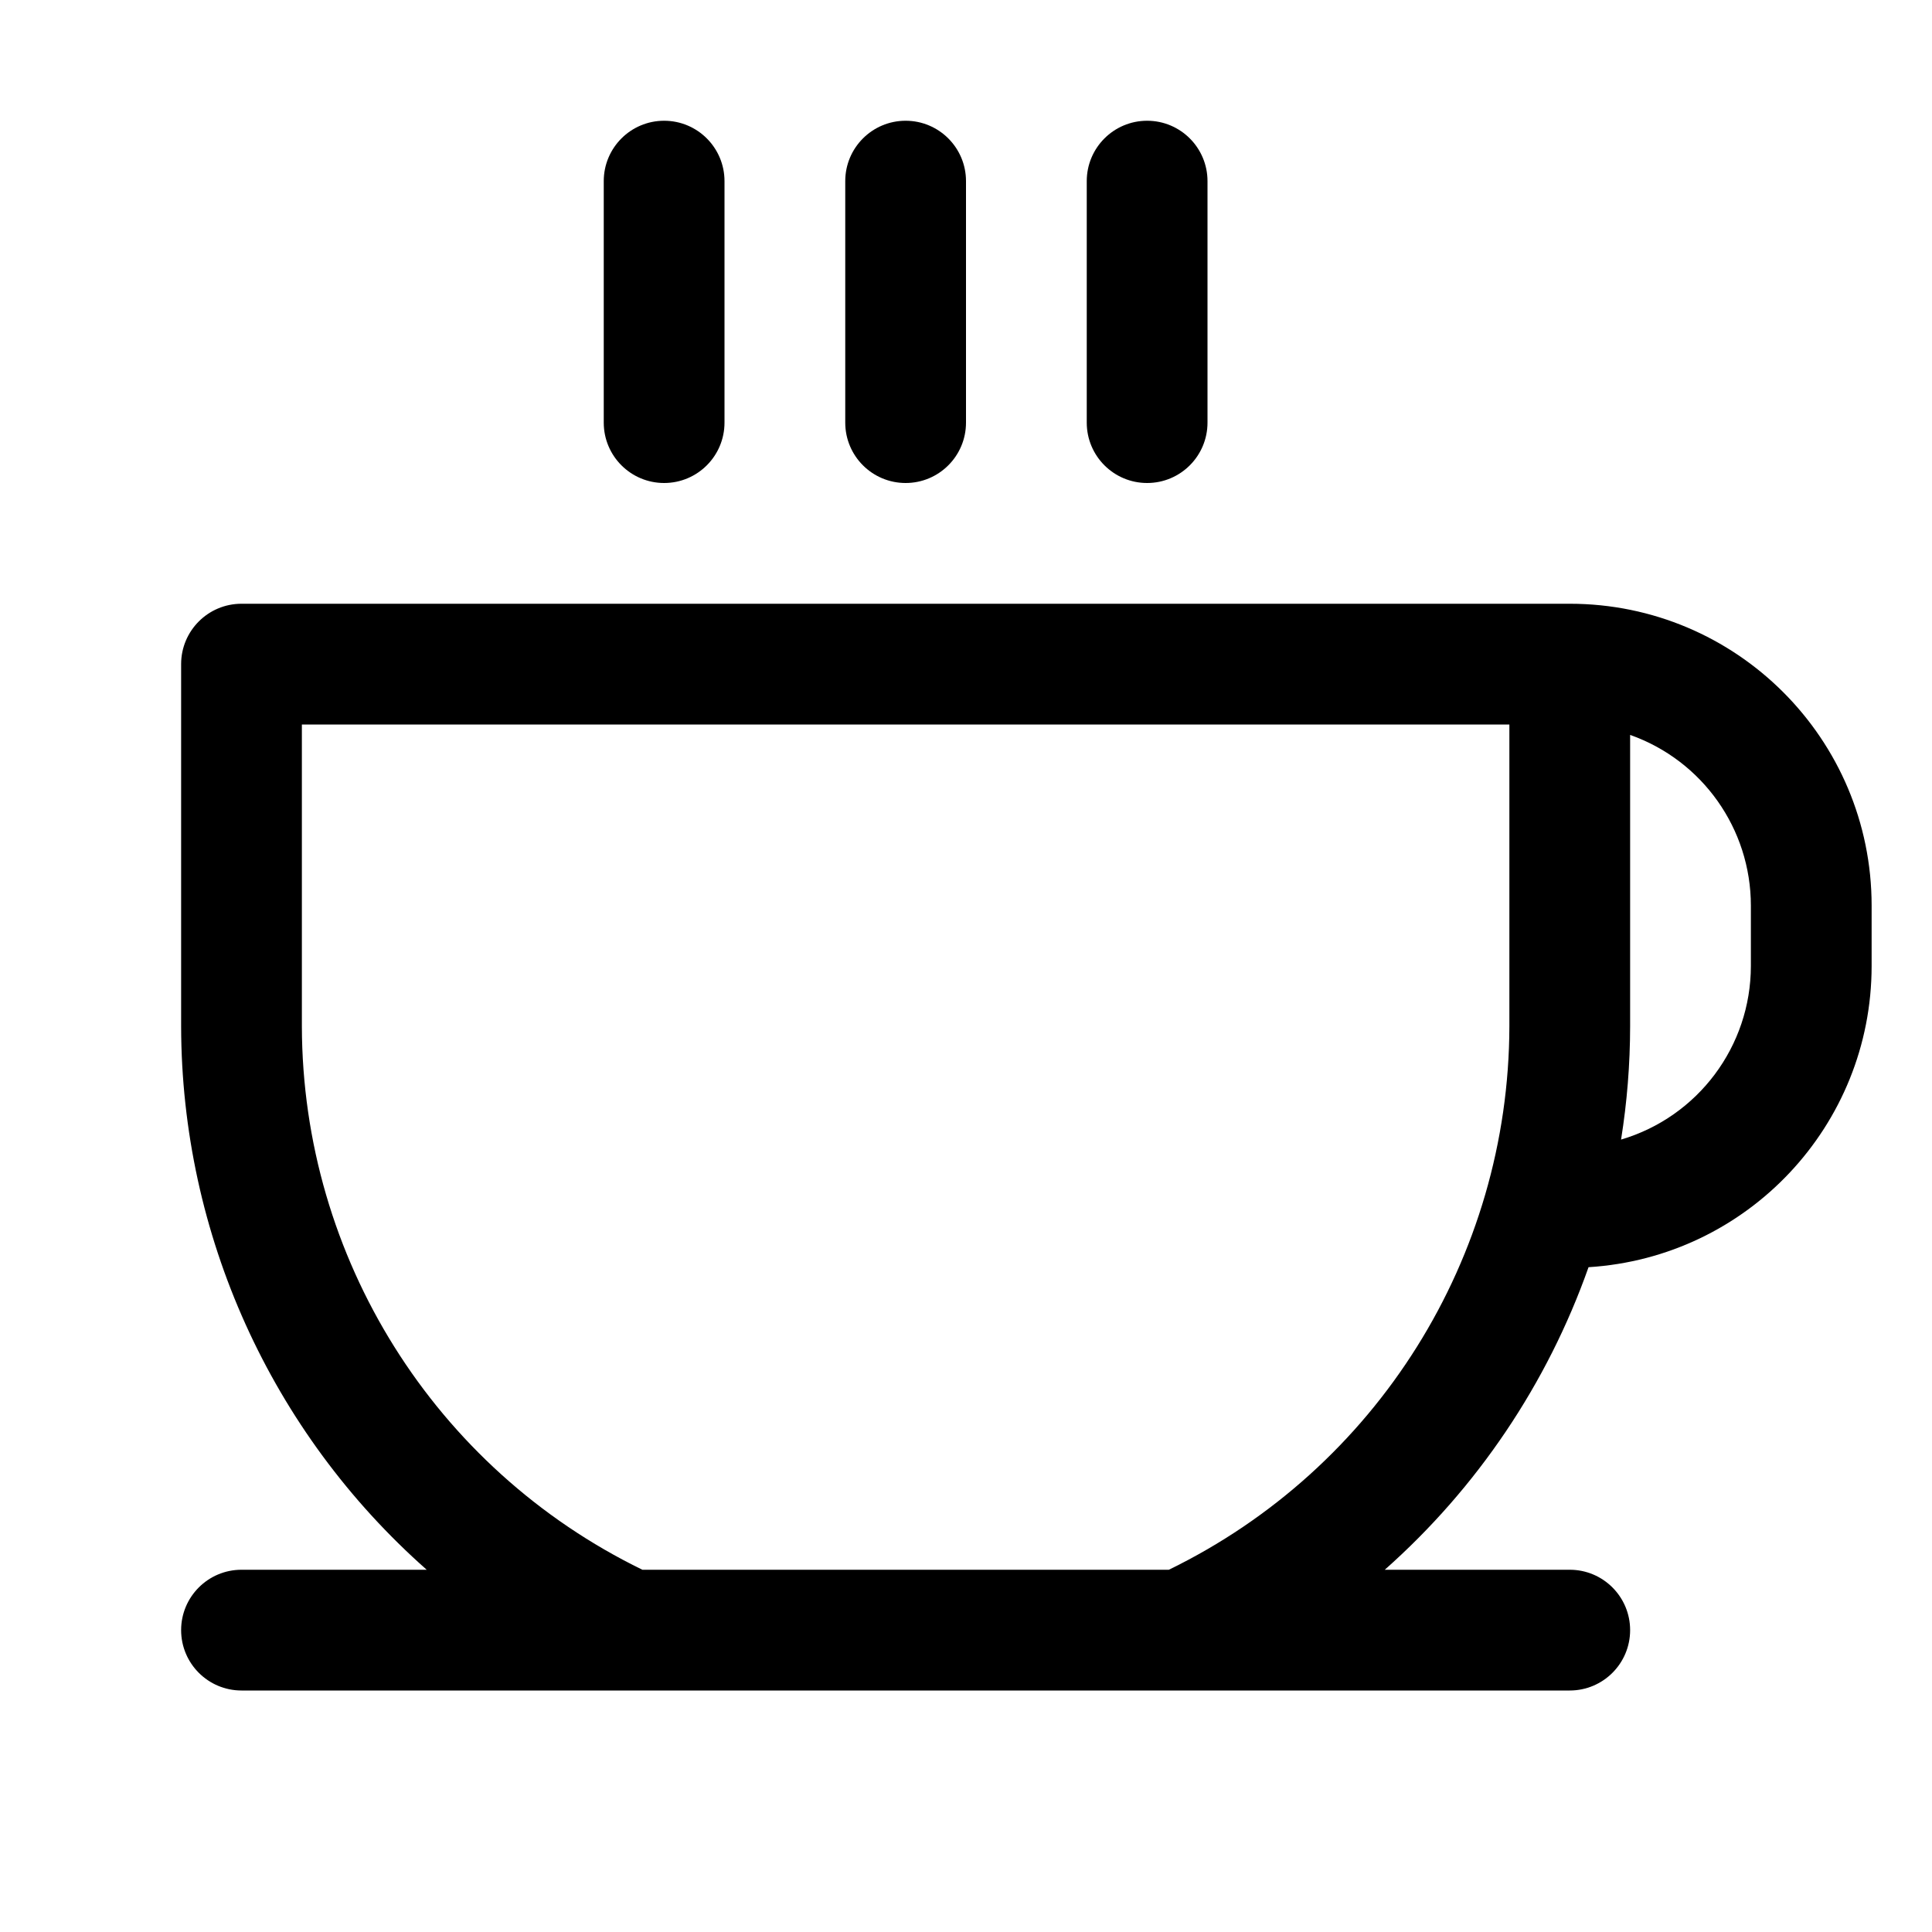
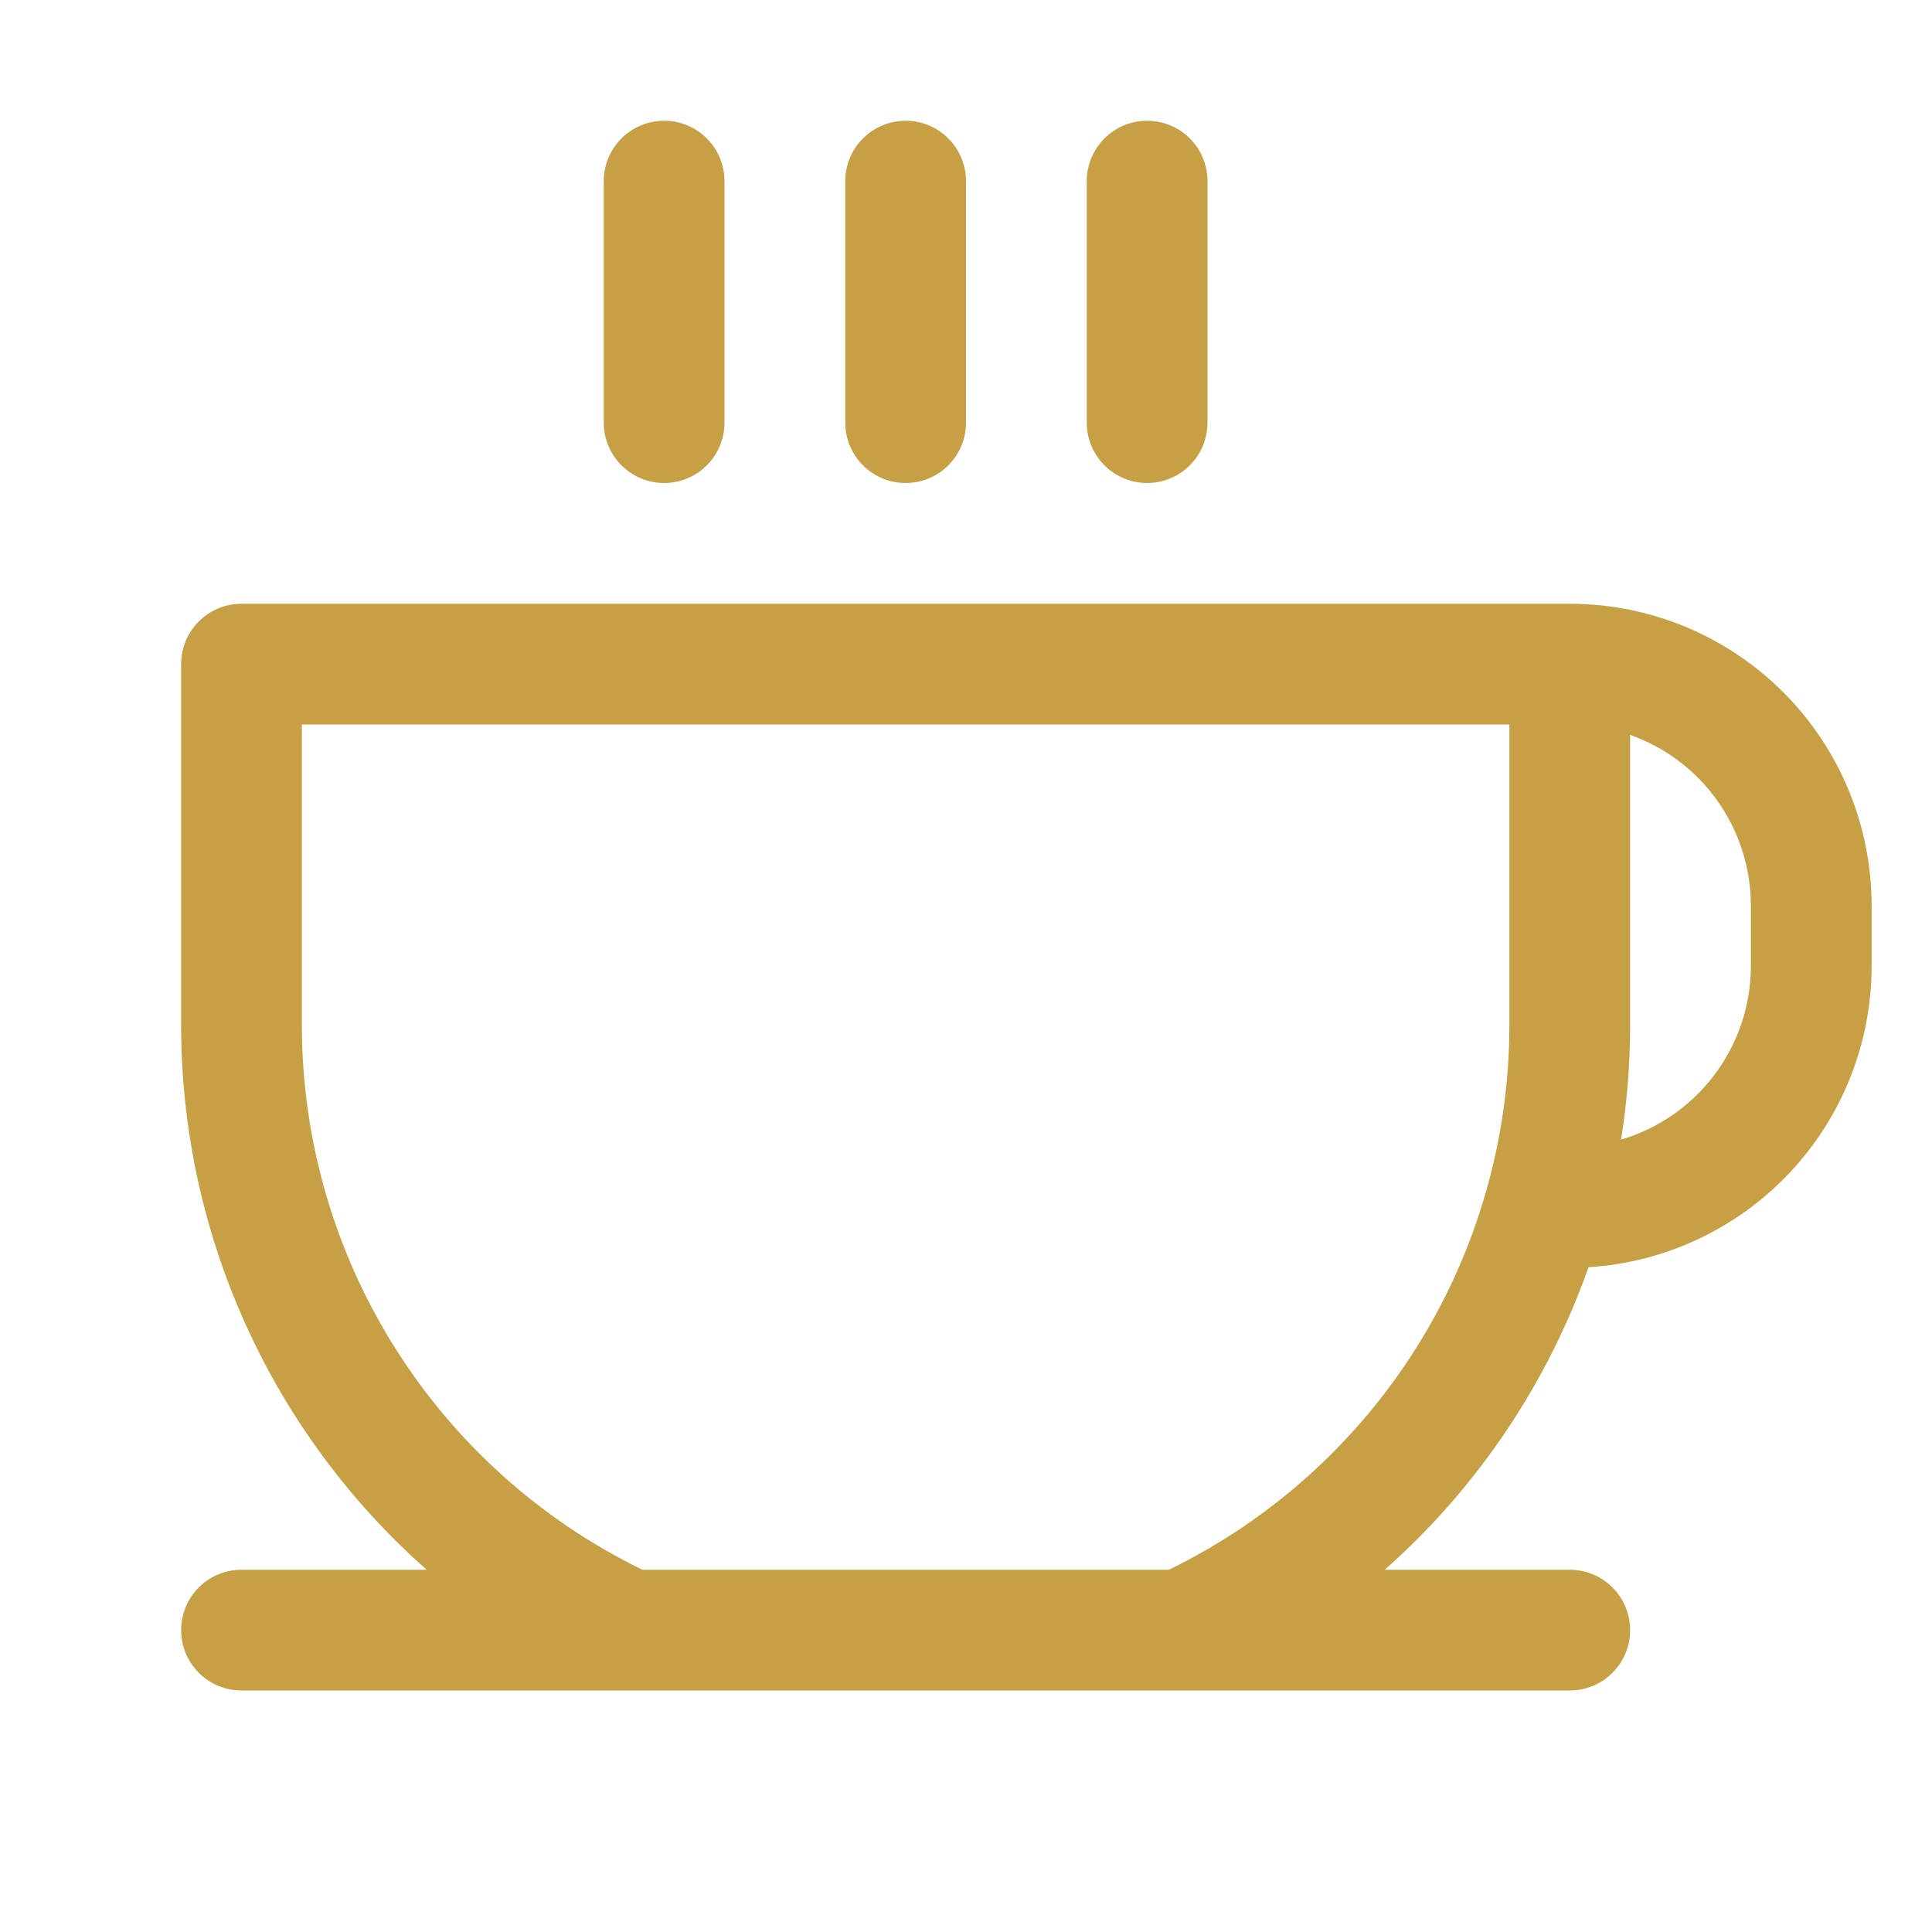
- <svg xmlns="http://www.w3.org/2000/svg" width="32" height="32" fill="#000000" viewBox="0 0 256 256">
-   <path d="M80,56V24a8,8,0,0,1,16,0V56a8,8,0,0,1-16,0Zm40,8a8,8,0,0,0,8-8V24a8,8,0,0,0-16,0V56A8,8,0,0,0,120,64Zm32,0a8,8,0,0,0,8-8V24a8,8,0,0,0-16,0V56A8,8,0,0,0,152,64Zm96,56v8a40,40,0,0,1-37.51,39.91,96.59,96.59,0,0,1-27,40.09H208a8,8,0,0,1,0,16H32a8,8,0,0,1,0-16H56.54A96.3,96.3,0,0,1,24,136V88a8,8,0,0,1,8-8H208A40,40,0,0,1,248,120ZM200,96H40v40a80.27,80.27,0,0,0,45.12,72h69.76A80.27,80.27,0,0,0,200,136Zm32,24a24,24,0,0,0-16-22.62V136a95.78,95.78,0,0,1-1.2,15A24,24,0,0,0,232,128Z" />
+ <svg xmlns="http://www.w3.org/2000/svg" width="32" height="32" viewBox="0 0 32 32" fill="none">
+   <path d="M10 7V3C10 2.735 10.105 2.48 10.293 2.293C10.48 2.105 10.735 2 11 2C11.265 2 11.52 2.105 11.707 2.293C11.895 2.48 12 2.735 12 3V7C12 7.265 11.895 7.52 11.707 7.707C11.52 7.895 11.265 8 11 8C10.735 8 10.48 7.895 10.293 7.707C10.105 7.52 10 7.265 10 7ZM15 8C15.265 8 15.52 7.895 15.707 7.707C15.895 7.52 16 7.265 16 7V3C16 2.735 15.895 2.48 15.707 2.293C15.52 2.105 15.265 2 15 2C14.735 2 14.48 2.105 14.293 2.293C14.105 2.48 14 2.735 14 3V7C14 7.265 14.105 7.52 14.293 7.707C14.48 7.895 14.735 8 15 8ZM19 8C19.265 8 19.52 7.895 19.707 7.707C19.895 7.52 20 7.265 20 7V3C20 2.735 19.895 2.48 19.707 2.293C19.52 2.105 19.265 2 19 2C18.735 2 18.48 2.105 18.293 2.293C18.105 2.48 18 2.735 18 3V7C18 7.265 18.105 7.52 18.293 7.707C18.48 7.895 18.735 8 19 8ZM31 15V16C31 17.272 30.515 18.496 29.643 19.423C28.772 20.35 27.581 20.91 26.311 20.989C25.629 22.918 24.468 24.643 22.936 26H26C26.265 26 26.52 26.105 26.707 26.293C26.895 26.48 27 26.735 27 27C27 27.265 26.895 27.52 26.707 27.707C26.52 27.895 26.265 28 26 28H4C3.735 28 3.48 27.895 3.293 27.707C3.105 27.52 3 27.265 3 27C3 26.735 3.105 26.48 3.293 26.293C3.48 26.105 3.735 26 4 26H7.067C5.792 24.873 4.769 23.488 4.068 21.936C3.367 20.385 3.003 18.703 3 17V11C3 10.735 3.105 10.48 3.293 10.293C3.48 10.105 3.735 10 4 10H26C27.326 10 28.598 10.527 29.535 11.464C30.473 12.402 31 13.674 31 15ZM25 12H5V17C5.004 18.878 5.534 20.716 6.532 22.308C7.529 23.898 8.952 25.178 10.64 26H19.36C21.048 25.178 22.471 23.898 23.468 22.308C24.465 20.716 24.996 18.878 25 17V12ZM29 15C29 14.38 28.807 13.775 28.449 13.268C28.091 12.762 27.585 12.379 27 12.172V17C26.999 17.628 26.949 18.255 26.85 18.875C27.471 18.692 28.015 18.313 28.402 17.795C28.79 17.276 29 16.647 29 16V15Z" fill="#C7A045" />
</svg>
